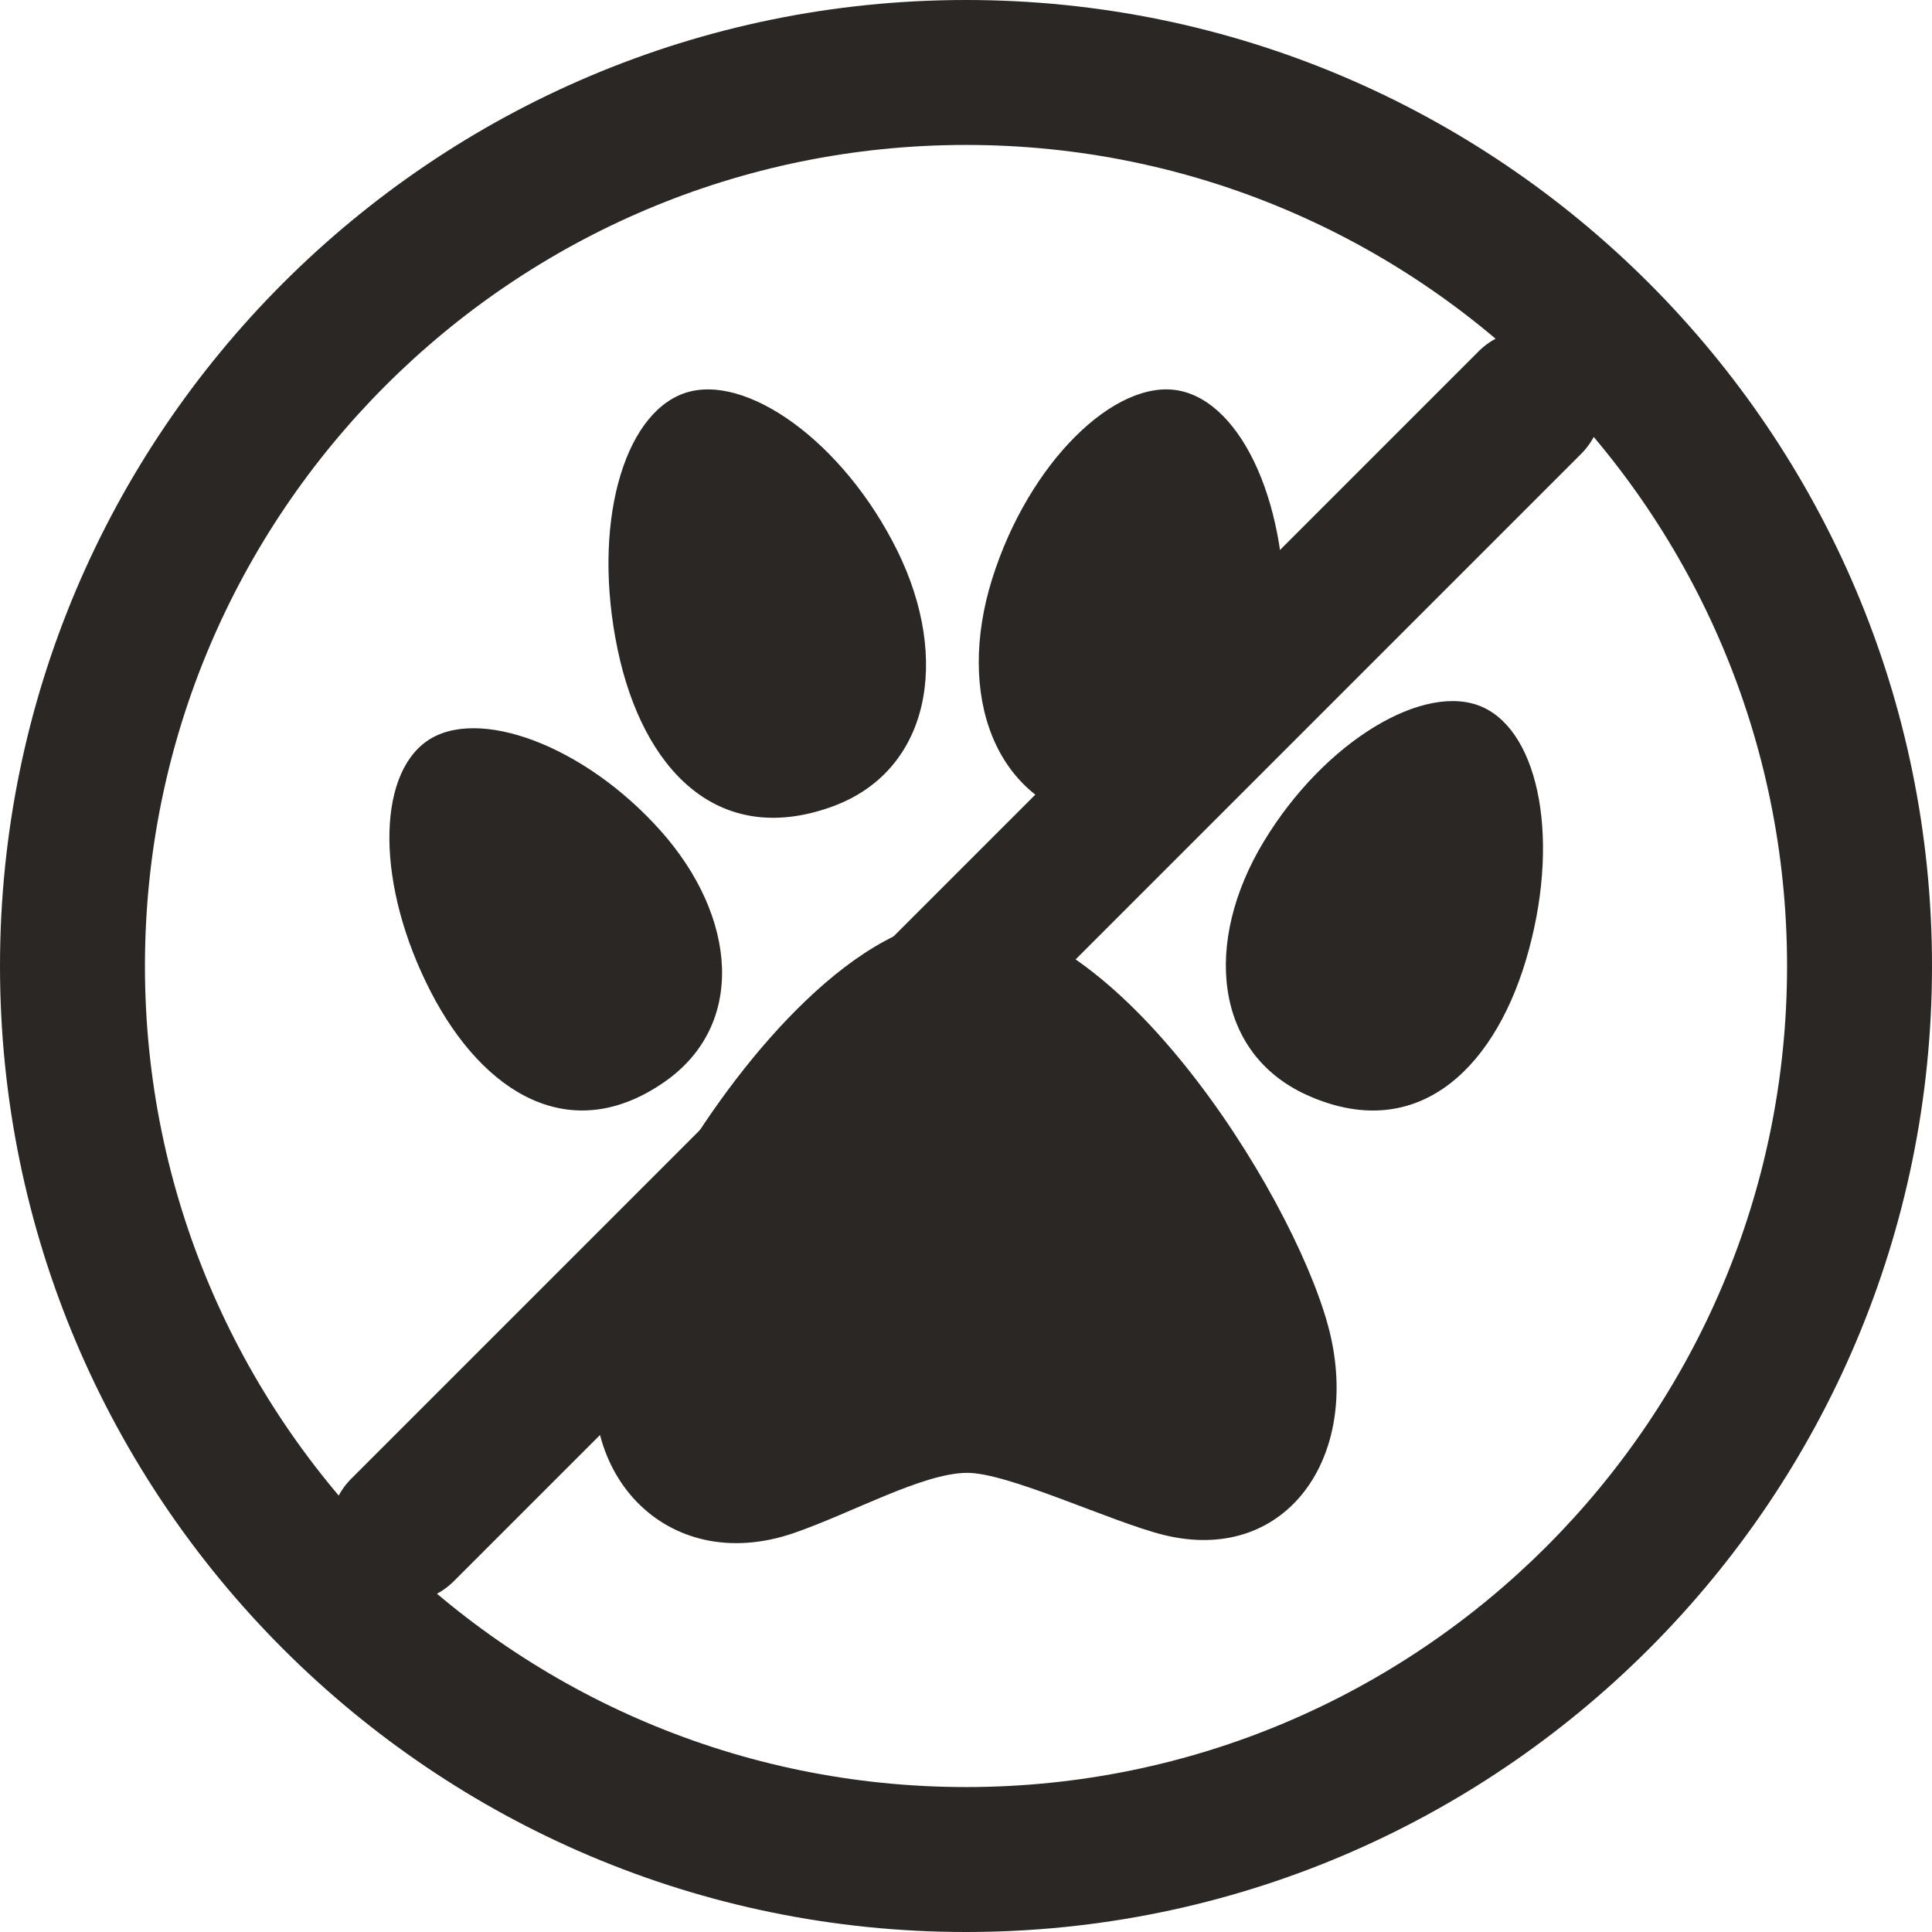
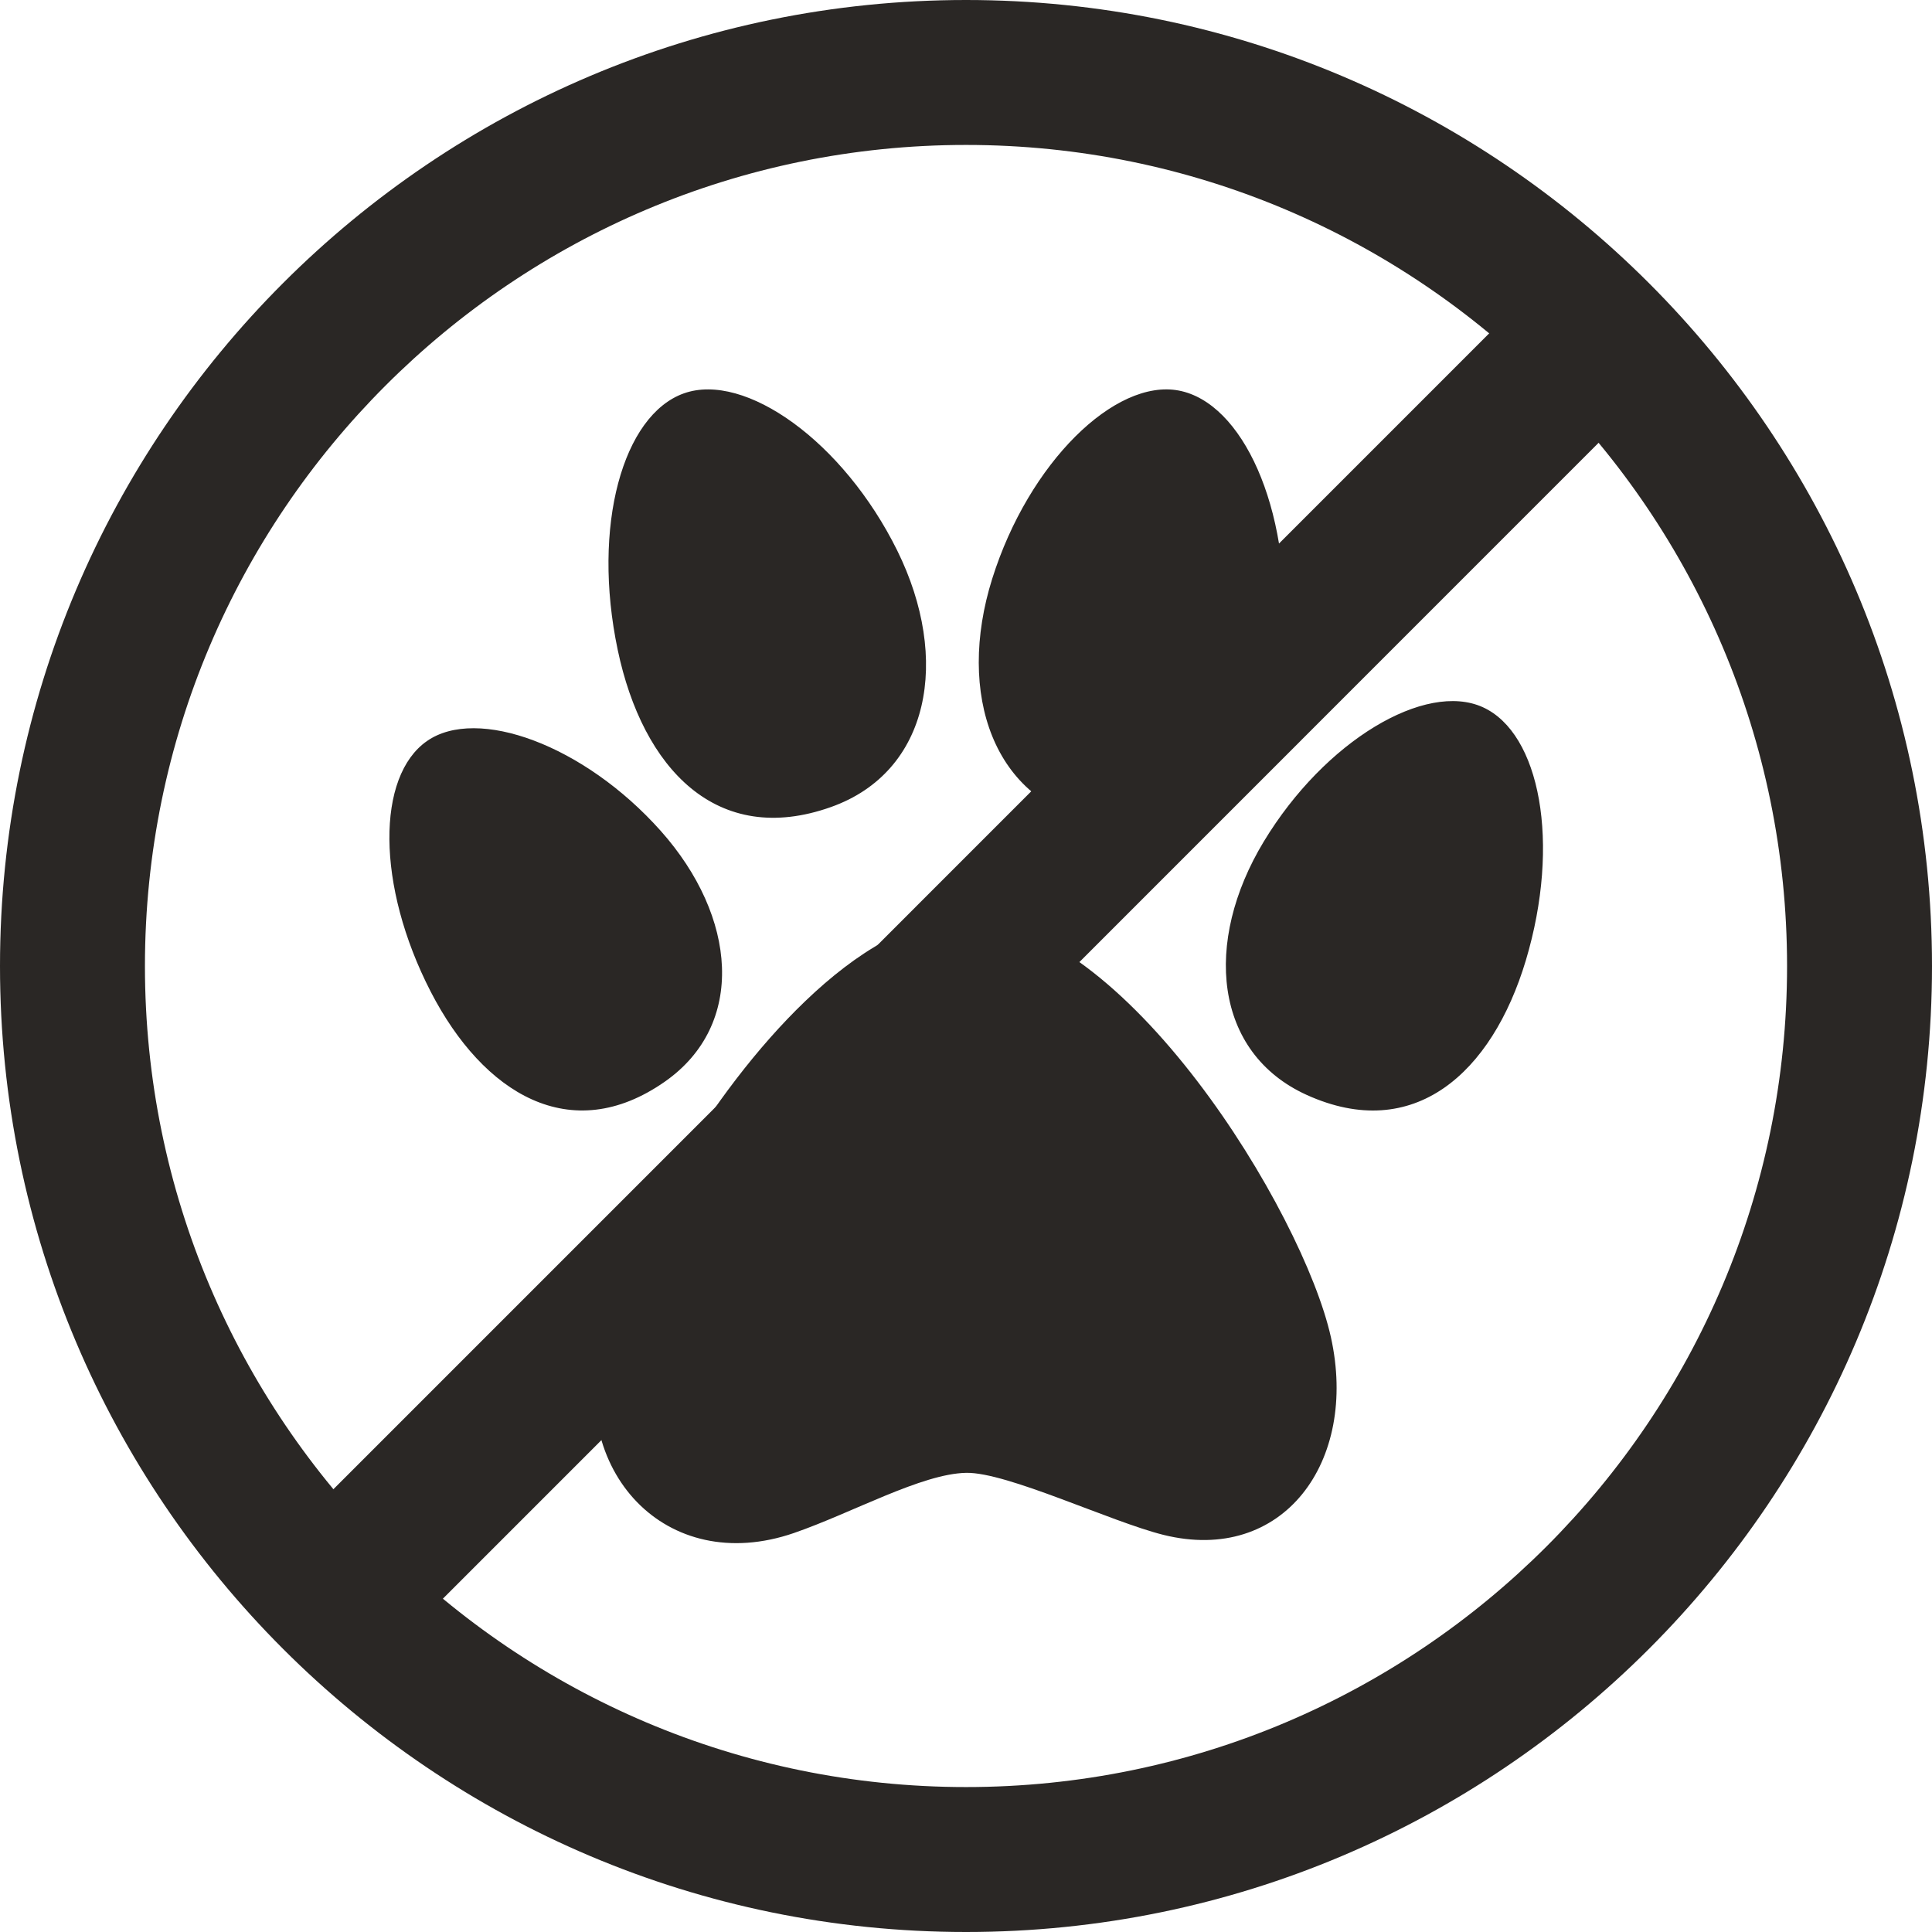
<svg xmlns="http://www.w3.org/2000/svg" clip-rule="evenodd" fill-rule="evenodd" stroke-linejoin="round" stroke-miterlimit="2" viewBox="0 0 19.995 19.995" version="1.1" id="svg1" width="19.995" height="19.995">
  <defs id="defs1" />
  <path fill="#2a2725" d="m 9.998,0 c 5.517,0 9.997,4.48 9.997,9.998 0,5.517 -4.48,9.997 -9.997,9.997 C 4.48,19.995 0,15.515 0,9.998 0,4.48 4.48,0 9.998,0 Z m 0,1.5 C 5.308,1.5 1.5,5.308 1.5,9.998 c 0,4.69 3.808,8.497 8.498,8.497 4.69,0 8.497,-3.807 8.497,-8.497 0,-4.69 -3.807,-8.498 -8.497,-8.498 z" fill-rule="nonzero" id="path1" />
-   <path fill="#2a2725" d="m 16.364,3.636 c -0.293,-0.293 -0.768,-0.293 -1.061,0 L 3.636,15.303 c -0.293,0.293 -0.293,0.768 0,1.061 0.293,0.293 0.768,0.293 1.061,0 L 16.364,4.697 c 0.293,-0.293 0.293,-0.768 0,-1.061 z" fill-rule="nonzero" id="path1-5" />
+   <path fill="#2a2725" d="m 16.793,3.202 c -0.313,-0.313 -0.82,-0.313 -1.133,0 L 3.202,15.661 c -0.313,0.313 -0.313,0.82 0,1.133 0.313,0.313 0.82,0.313 1.133,0 L 16.793,4.334 c 0.313,-0.313 0.313,-0.82 0,-1.133 z" fill-rule="nonzero" id="path1-5" style="stroke-width:1.068" />
  <path fill="#2a2725" d="m 9.977,9.503 c 1.657,0 3.511,3.046 3.797,4.336 0.286,1.29 -0.495,2.353 -1.733,2.046 -0.543,-0.135 -1.618,-0.65 -2.041,-0.642 -0.46,0.008 -1.184,0.416 -1.784,0.623 C 6.894,16.321 5.869,15.227 6.221,13.839 6.471,12.852 7.337,11.317 8.332,10.363 8.868,9.848 9.442,9.503 9.977,9.503 Z m 5.369,-2.184 c 0.591,0.268 0.81,1.403 0.445,2.622 -0.35,1.165 -1.159,1.893 -2.267,1.391 -0.961,-0.436 -1.074,-1.581 -0.445,-2.622 0.634,-1.048 1.675,-1.66 2.267,-1.391 z M 4.418,7.67 C 3.898,8.033 3.89,9.16 4.458,10.264 5.002,11.319 5.908,11.874 6.88,11.195 7.724,10.605 7.628,9.487 6.839,8.6 6.045,7.708 4.937,7.307 4.418,7.67 Z M 12.2,4.042 c 0.658,0.125 1.155,1.208 1.086,2.518 C 13.219,7.813 12.586,8.74 11.354,8.507 10.285,8.304 9.893,7.185 10.269,5.989 10.648,4.784 11.542,3.917 12.2,4.042 Z M 7.078,4.071 C 6.447,4.295 6.123,5.442 6.393,6.726 6.651,7.953 7.419,8.773 8.601,8.352 9.625,7.988 9.841,6.822 9.286,5.698 8.726,4.566 7.709,3.847 7.078,4.071 Z" id="path1-1" style="stroke-width:0.497" />
</svg>
